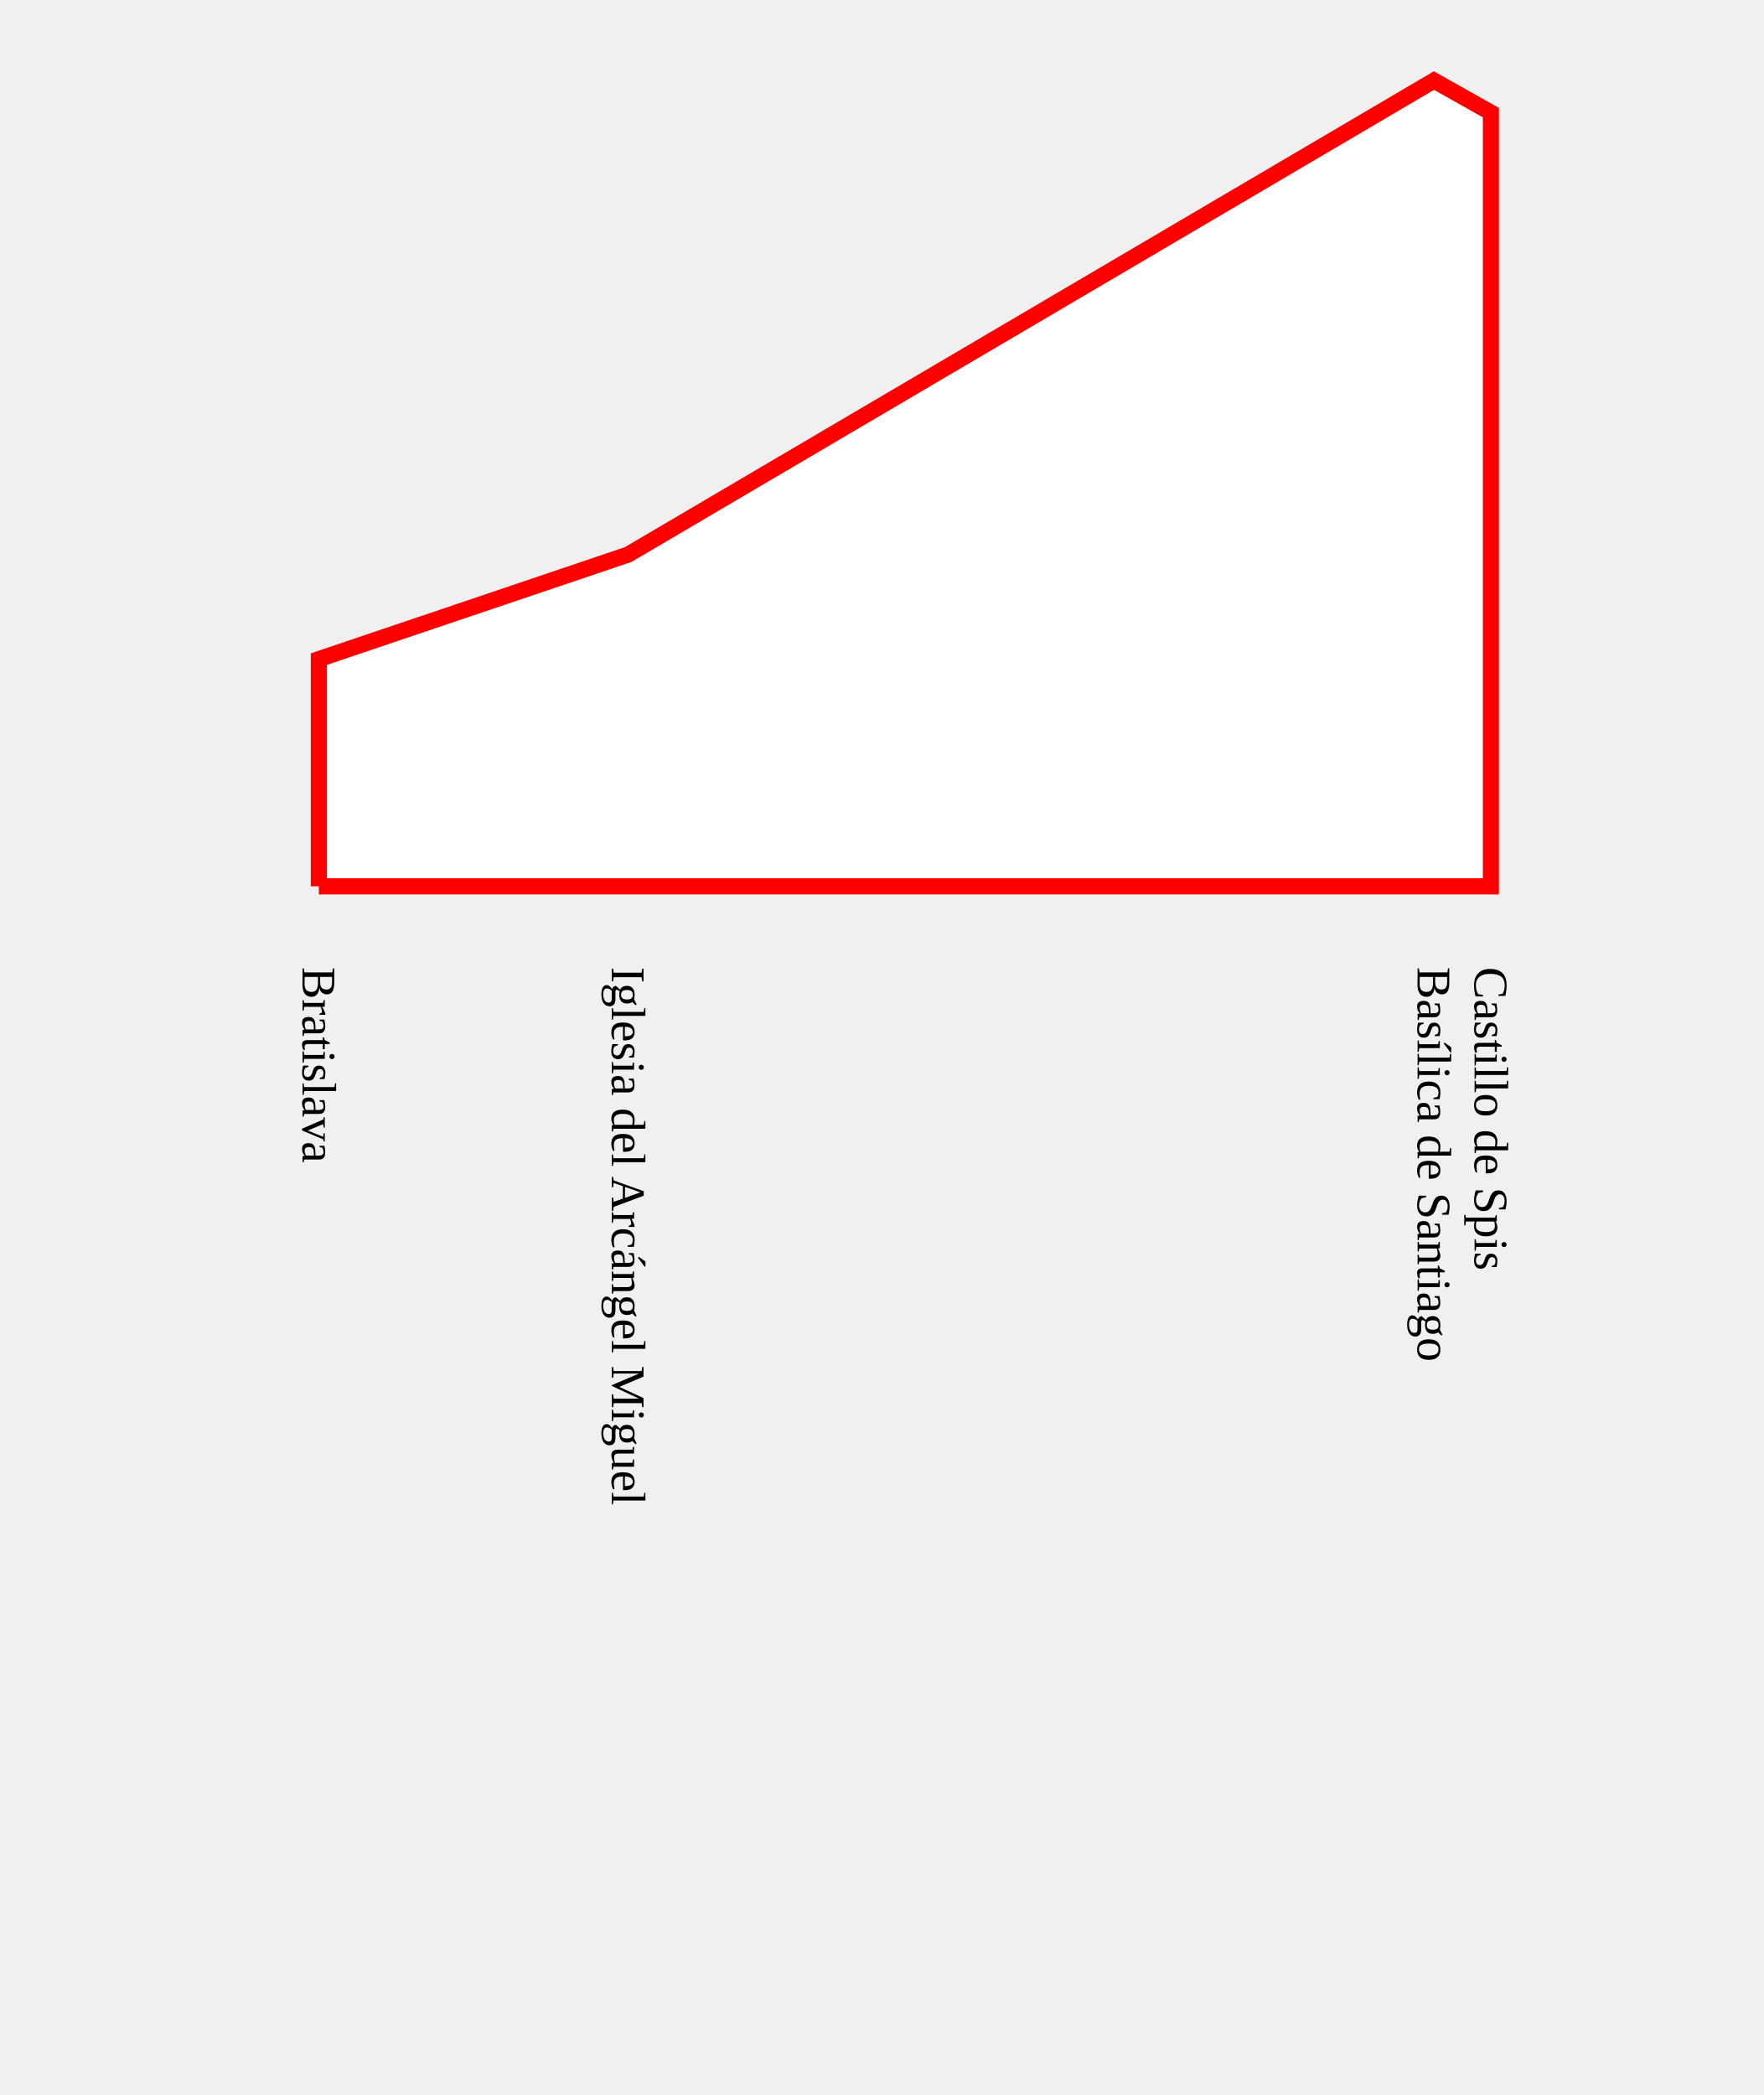
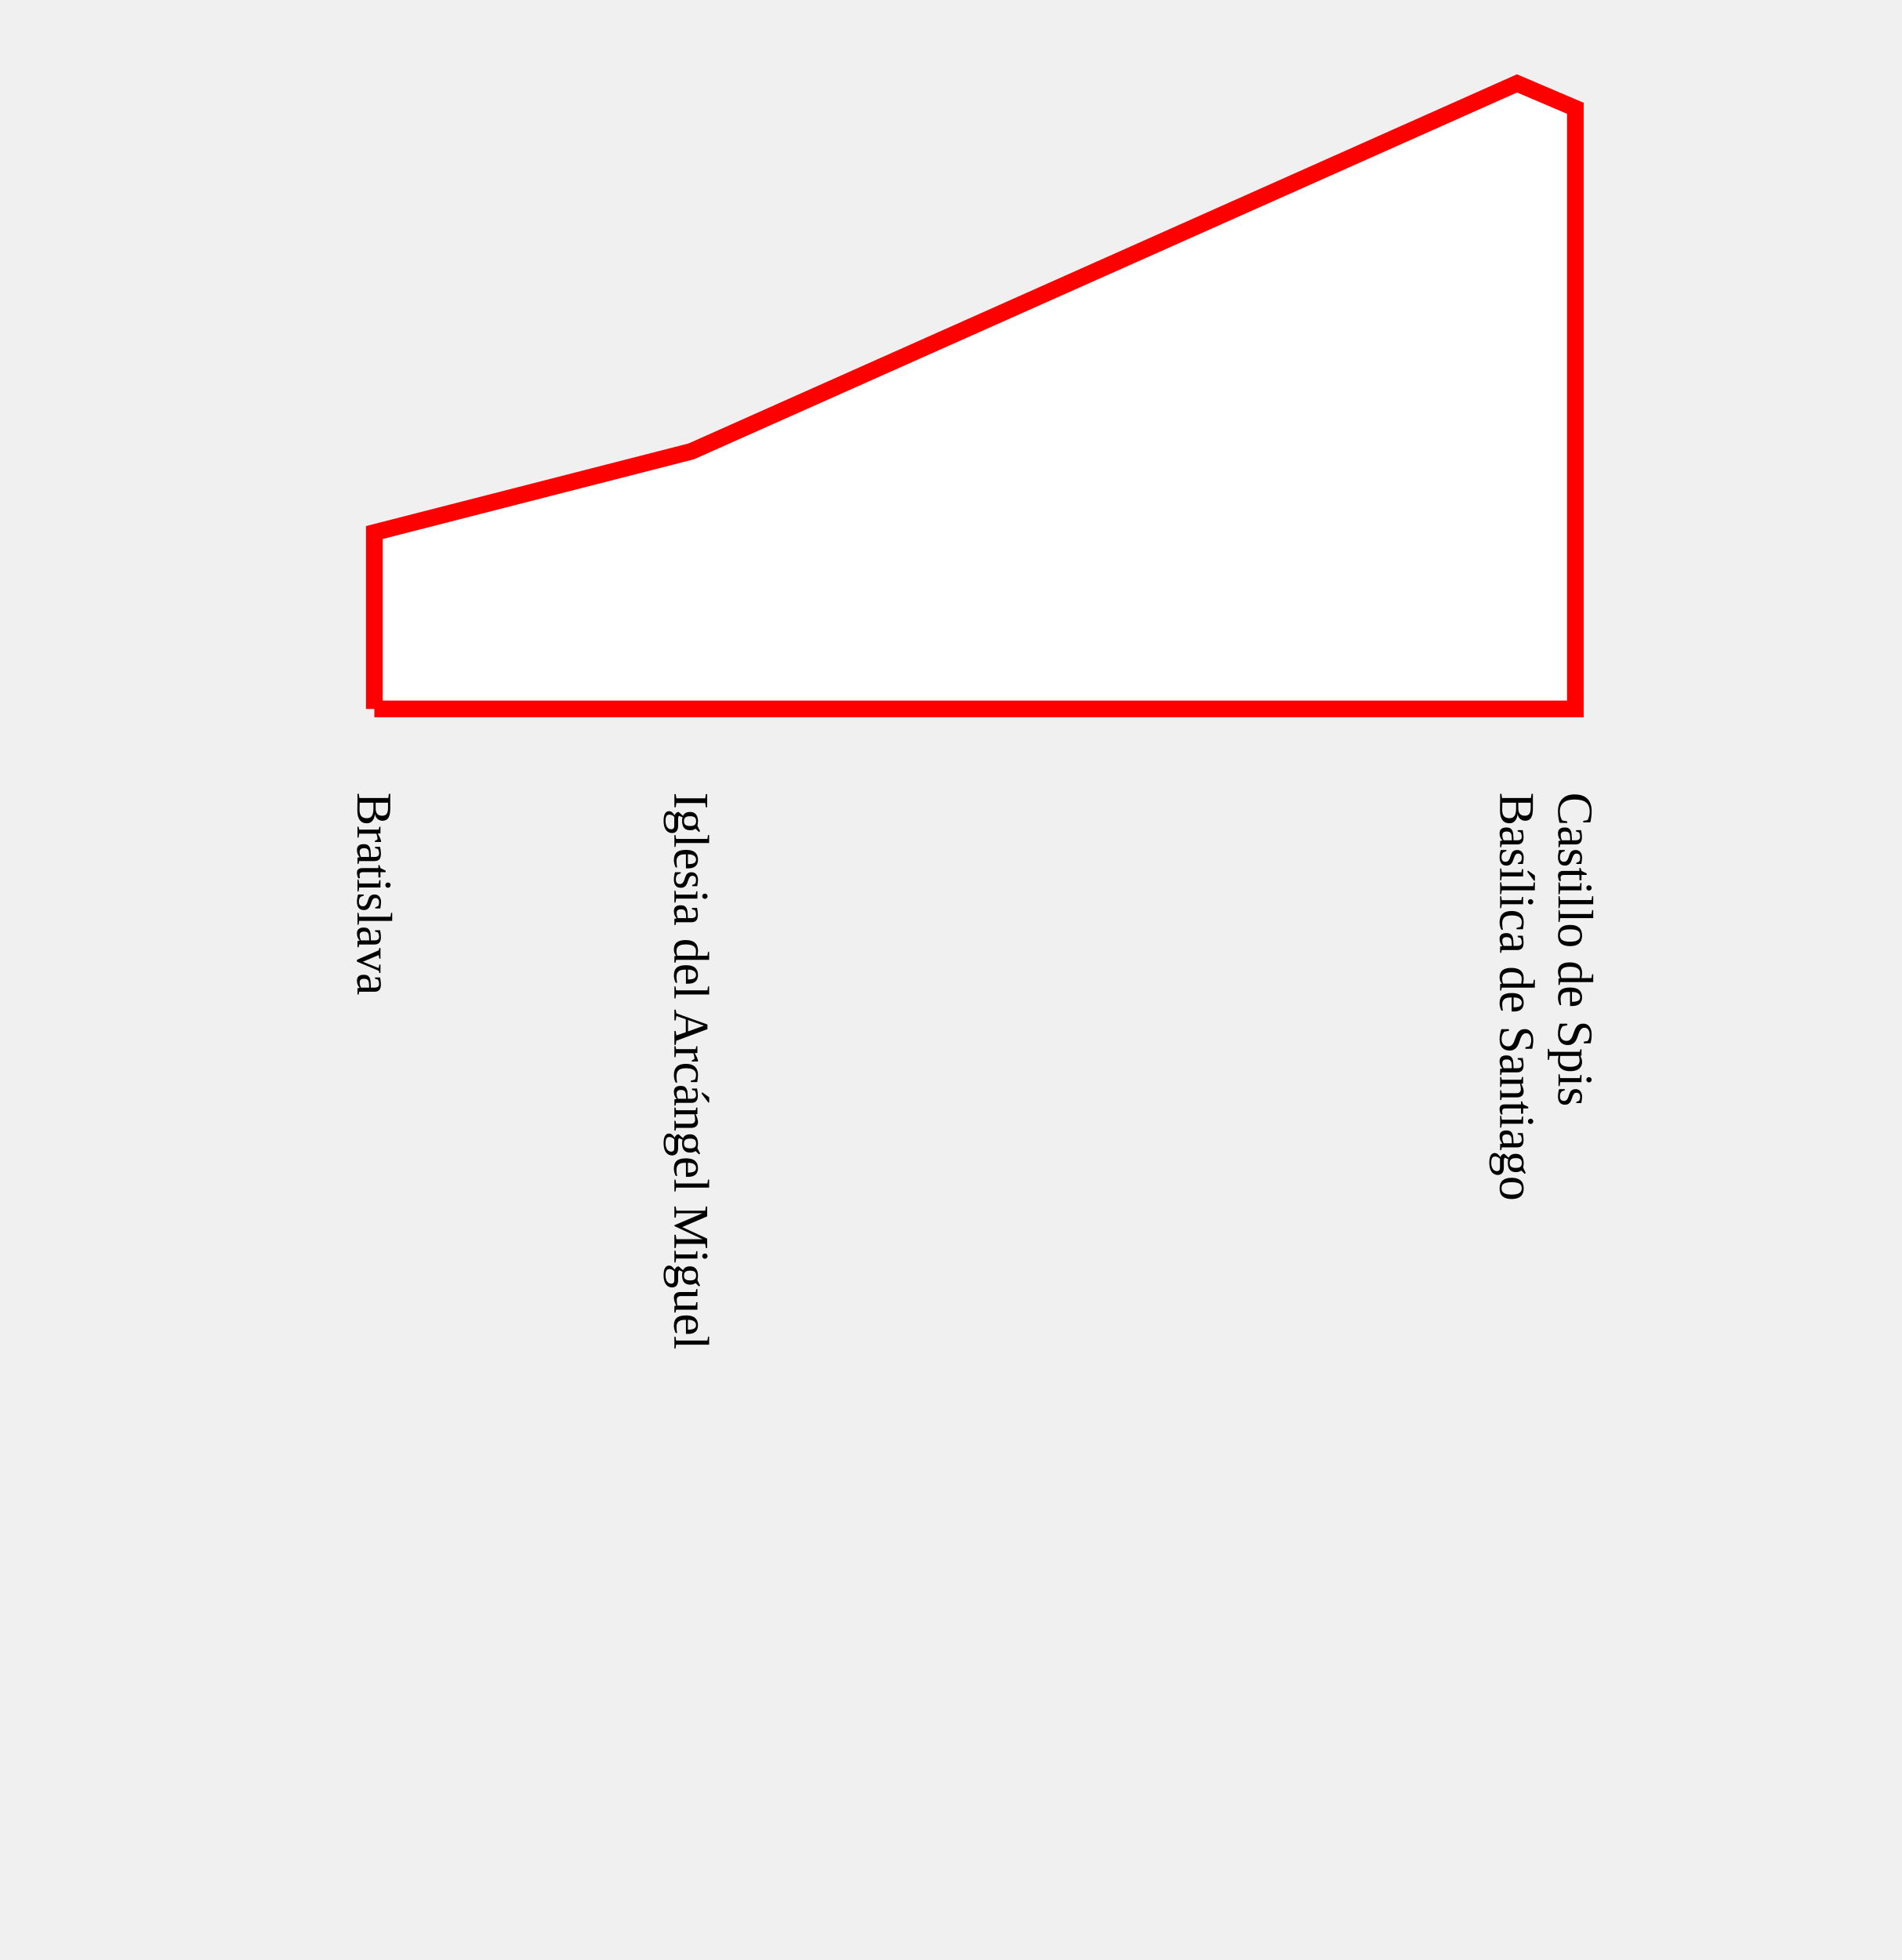
- <svg xmlns="http://www.w3.org/2000/svg" width="auto" height="520.0" version="2.0">
-   <polyline points=" 10, 220.0 10, 163.599 86.768, 137.647 286.768, 20.0 300.909, 27.958 300.909, 220.0 10, 220.0" style="fill:white;stroke:red;stroke-width:4" />
-   <text x="10" y="240.0" style="writing-mode: tb; glyph-orientation-vertical: 0;">
+ <svg xmlns="http://www.w3.org/2000/svg" width="auto" height="470.0" version="2.0">
+   <polyline points=" 10, 170.0 10, 127.699 86.0, 108.235 284.0, 20.0 298.0, 25.969 298.0, 170.0 10, 170.0" style="fill:white;stroke:red;stroke-width:4" />
+   <text x="10" y="190.0" style="writing-mode: tb; glyph-orientation-vertical: 0;">
Bratislava
</text>
-   <text x="86.768" y="240.0" style="writing-mode: tb; glyph-orientation-vertical: 0;">
+   <text x="86.0" y="190.0" style="writing-mode: tb; glyph-orientation-vertical: 0;">
Iglesia del Arcángel Miguel
</text>
-   <text x="286.768" y="240.0" style="writing-mode: tb; glyph-orientation-vertical: 0;">
+   <text x="284.0" y="190.0" style="writing-mode: tb; glyph-orientation-vertical: 0;">
Basílica de Santiago
</text>
-   <text x="300.909" y="240.0" style="writing-mode: tb; glyph-orientation-vertical: 0;">
+   <text x="298.0" y="190.0" style="writing-mode: tb; glyph-orientation-vertical: 0;">
Castillo de Spis
</text>
</svg>
